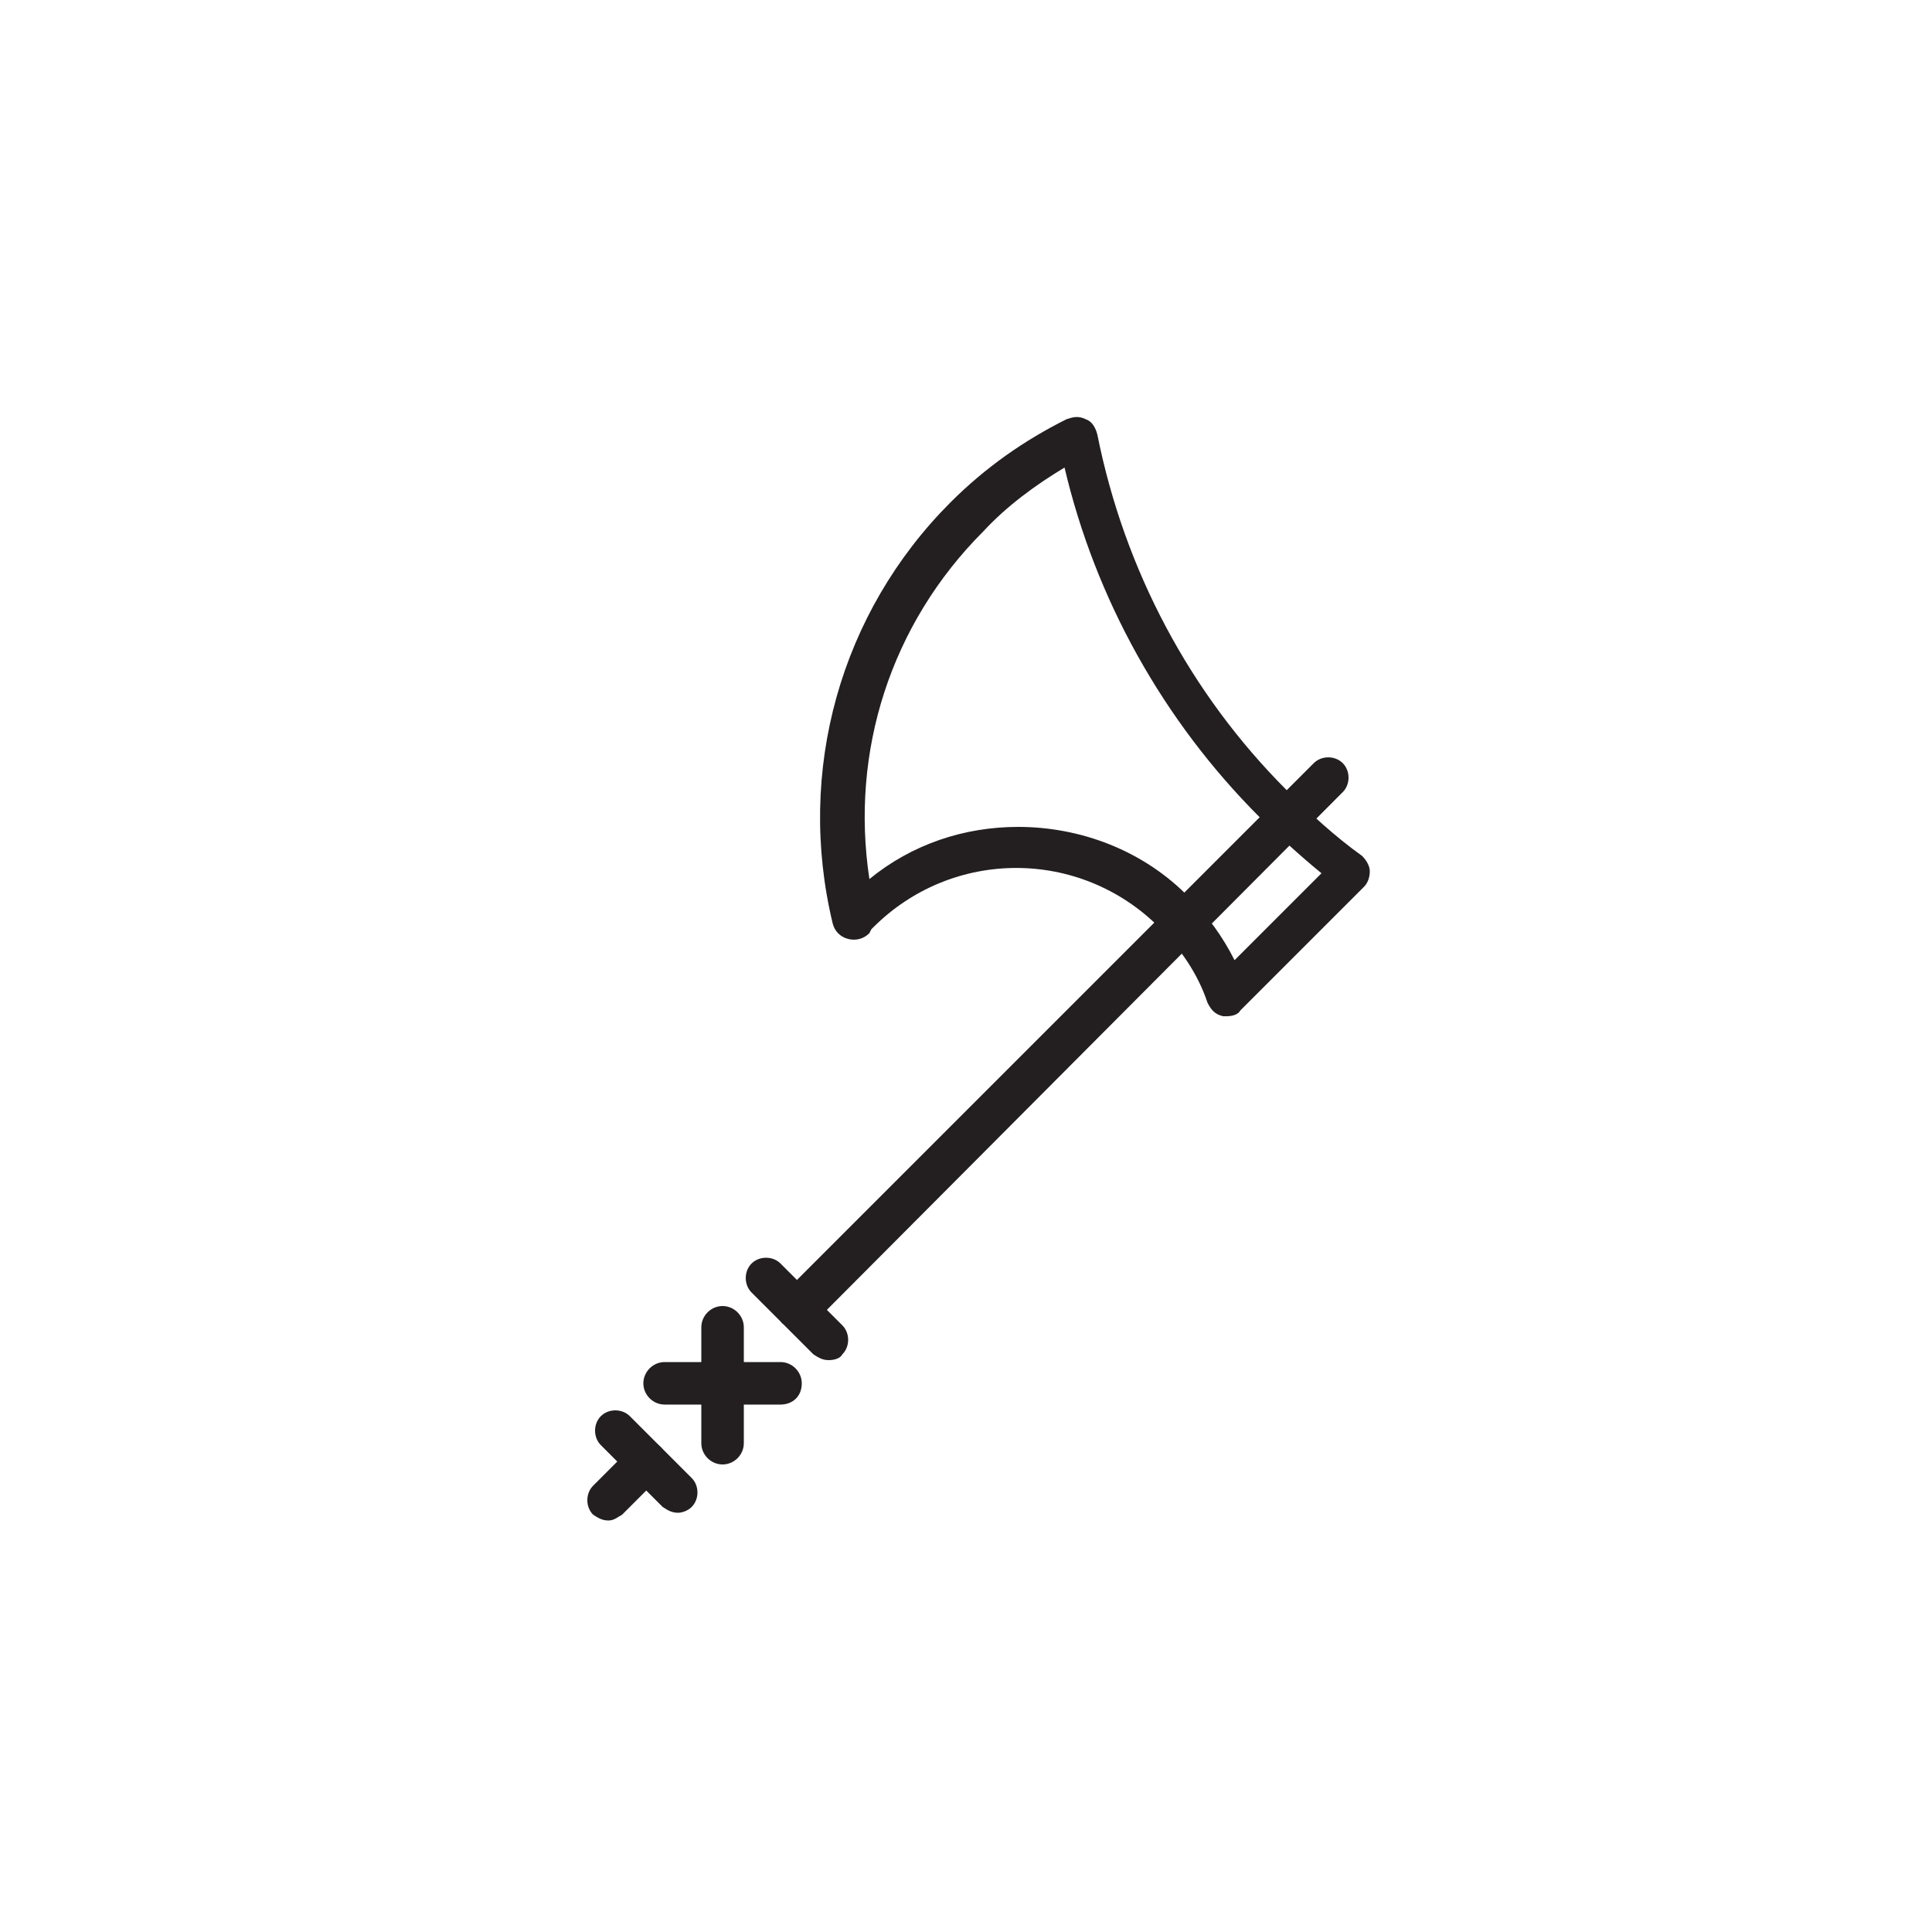
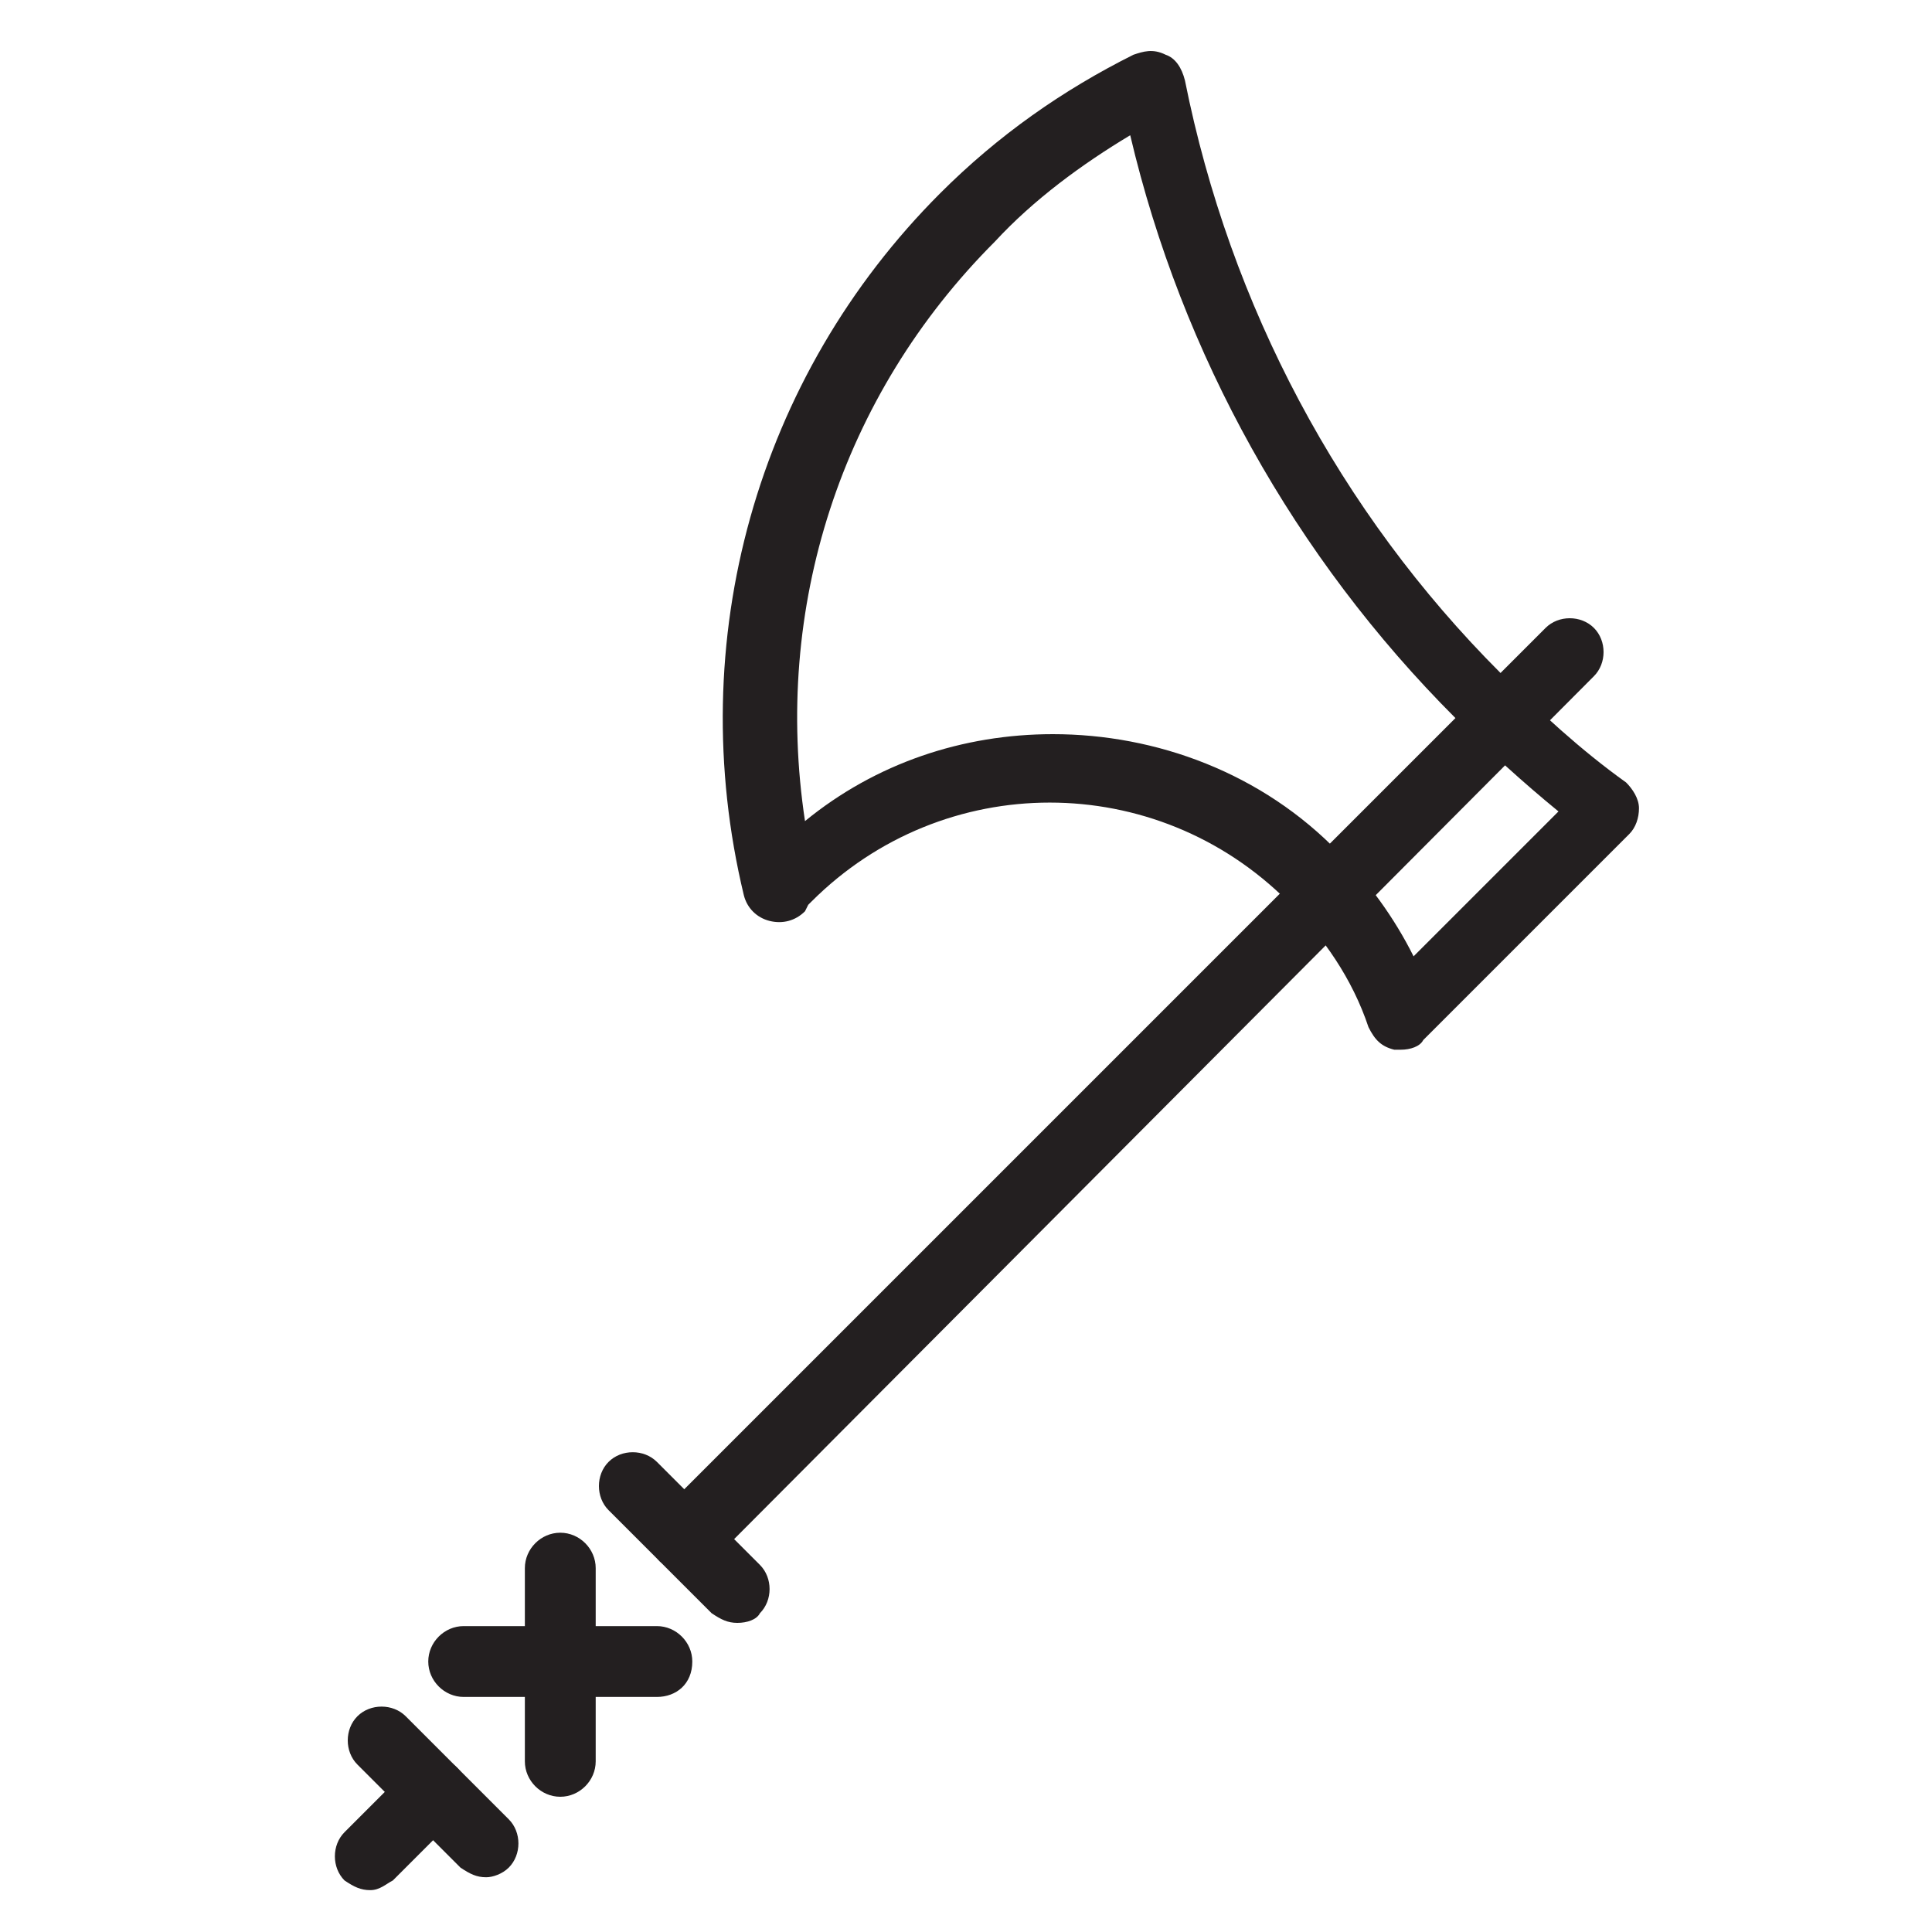
- <svg xmlns="http://www.w3.org/2000/svg" height="800px" width="800px" version="1.1" id="Layer_1" viewBox="0 0 100 100" enable-background="new 0 0 100 100" xml:space="preserve">
+ <svg xmlns="http://www.w3.org/2000/svg" height="800px" width="800px" version="1.1" id="Layer_1" viewBox="20 20 60 60" enable-background="new 0 0 100 100" xml:space="preserve">
  <g>
    <path fill="#231F20" d="M41.3,68.8c-0.3,0-0.5-0.1-0.8-0.3c-0.4-0.4-0.4-1.1,0-1.5l27.5-27.5c0.4-0.4,1.1-0.4,1.5,0   c0.4,0.4,0.4,1.1,0,1.5L42.1,68.5C41.9,68.7,41.6,68.8,41.3,68.8z" />
    <path fill="#231F20" d="M31.5,78.7c-0.3,0-0.5-0.1-0.8-0.3c-0.4-0.4-0.4-1.1,0-1.5l2-2c0.4-0.4,1.1-0.4,1.5,0   c0.4,0.4,0.4,1.1,0,1.5l-2,2C32,78.5,31.8,78.7,31.5,78.7z" />
    <path fill="#231F20" d="M35.1,78.3c-0.3,0-0.5-0.1-0.8-0.3l-3.2-3.2c-0.4-0.4-0.4-1.1,0-1.5c0.4-0.4,1.1-0.4,1.5,0l3.2,3.2   c0.4,0.4,0.4,1.1,0,1.5C35.6,78.2,35.3,78.3,35.1,78.3z" />
    <path fill="#231F20" d="M42.9,70.4c-0.3,0-0.5-0.1-0.8-0.3l-3.2-3.2c-0.4-0.4-0.4-1.1,0-1.5c0.4-0.4,1.1-0.4,1.5,0l3.2,3.2   c0.4,0.4,0.4,1.1,0,1.5C43.5,70.3,43.2,70.4,42.9,70.4z" />
    <path fill="#231F20" d="M37.4,75.8c-0.6,0-1.1-0.5-1.1-1.1v-6c0-0.6,0.5-1.1,1.1-1.1c0.6,0,1.1,0.5,1.1,1.1v6   C38.5,75.3,38,75.8,37.4,75.8z" />
    <path fill="#231F20" d="M40.4,72.7h-6c-0.6,0-1.1-0.5-1.1-1.1c0-0.6,0.5-1.1,1.1-1.1h6c0.6,0,1.1,0.5,1.1,1.1   C41.5,72.3,41,72.7,40.4,72.7z" />
    <path fill="#231F20" d="M63.5,52.6c-0.1,0-0.2,0-0.2,0c-0.4-0.1-0.6-0.3-0.8-0.7c-0.5-1.5-1.4-2.8-2.5-3.9   c-4.1-4.1-10.7-4.1-14.8,0c0,0-0.1,0.1-0.1,0.1L45,48.3c-0.3,0.3-0.7,0.4-1.1,0.3c-0.4-0.1-0.7-0.4-0.8-0.8   c-1.9-7.9,0.4-16.1,6.1-21.8c1.8-1.8,3.8-3.2,6-4.3c0.3-0.1,0.6-0.2,1,0c0.3,0.1,0.5,0.4,0.6,0.8c1.4,7,4.8,13.4,9.8,18.4l0,0   c1.2,1.2,2.5,2.4,3.9,3.4c0.2,0.2,0.4,0.5,0.4,0.8c0,0.3-0.1,0.6-0.3,0.8l-6.4,6.4C64.1,52.5,63.8,52.6,63.5,52.6z M52.7,42.8   c3.2,0,6.5,1.2,8.9,3.7c0.9,0.9,1.7,2,2.3,3.2l4.5-4.5c-1.1-0.9-2.2-1.9-3.2-2.9c-5-5-8.5-11.3-10.1-18.1c-1.5,0.9-3,2-4.2,3.3   c-4.8,4.8-6.9,11.4-5.9,18C47.2,43.7,49.9,42.8,52.7,42.8z" />
  </g>
</svg>
